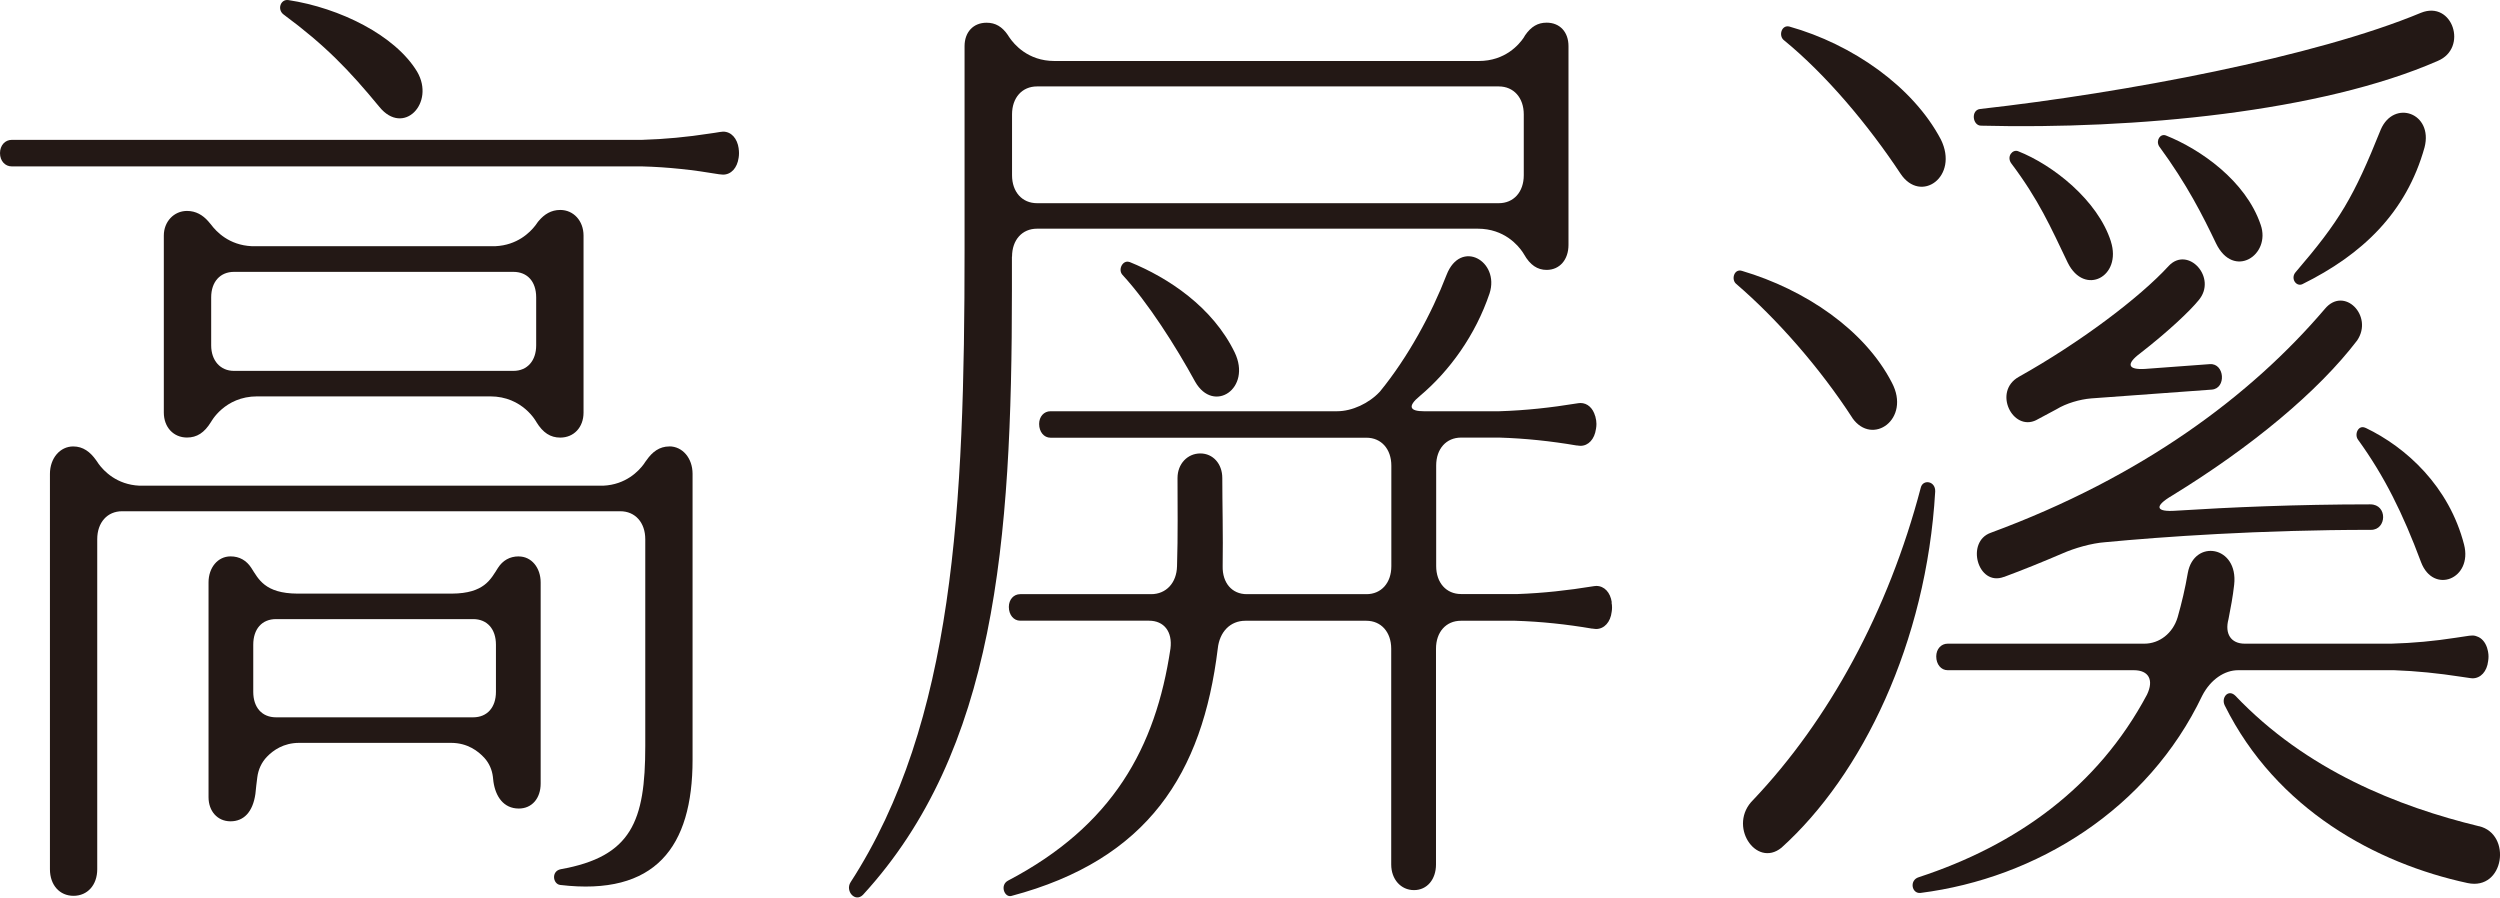
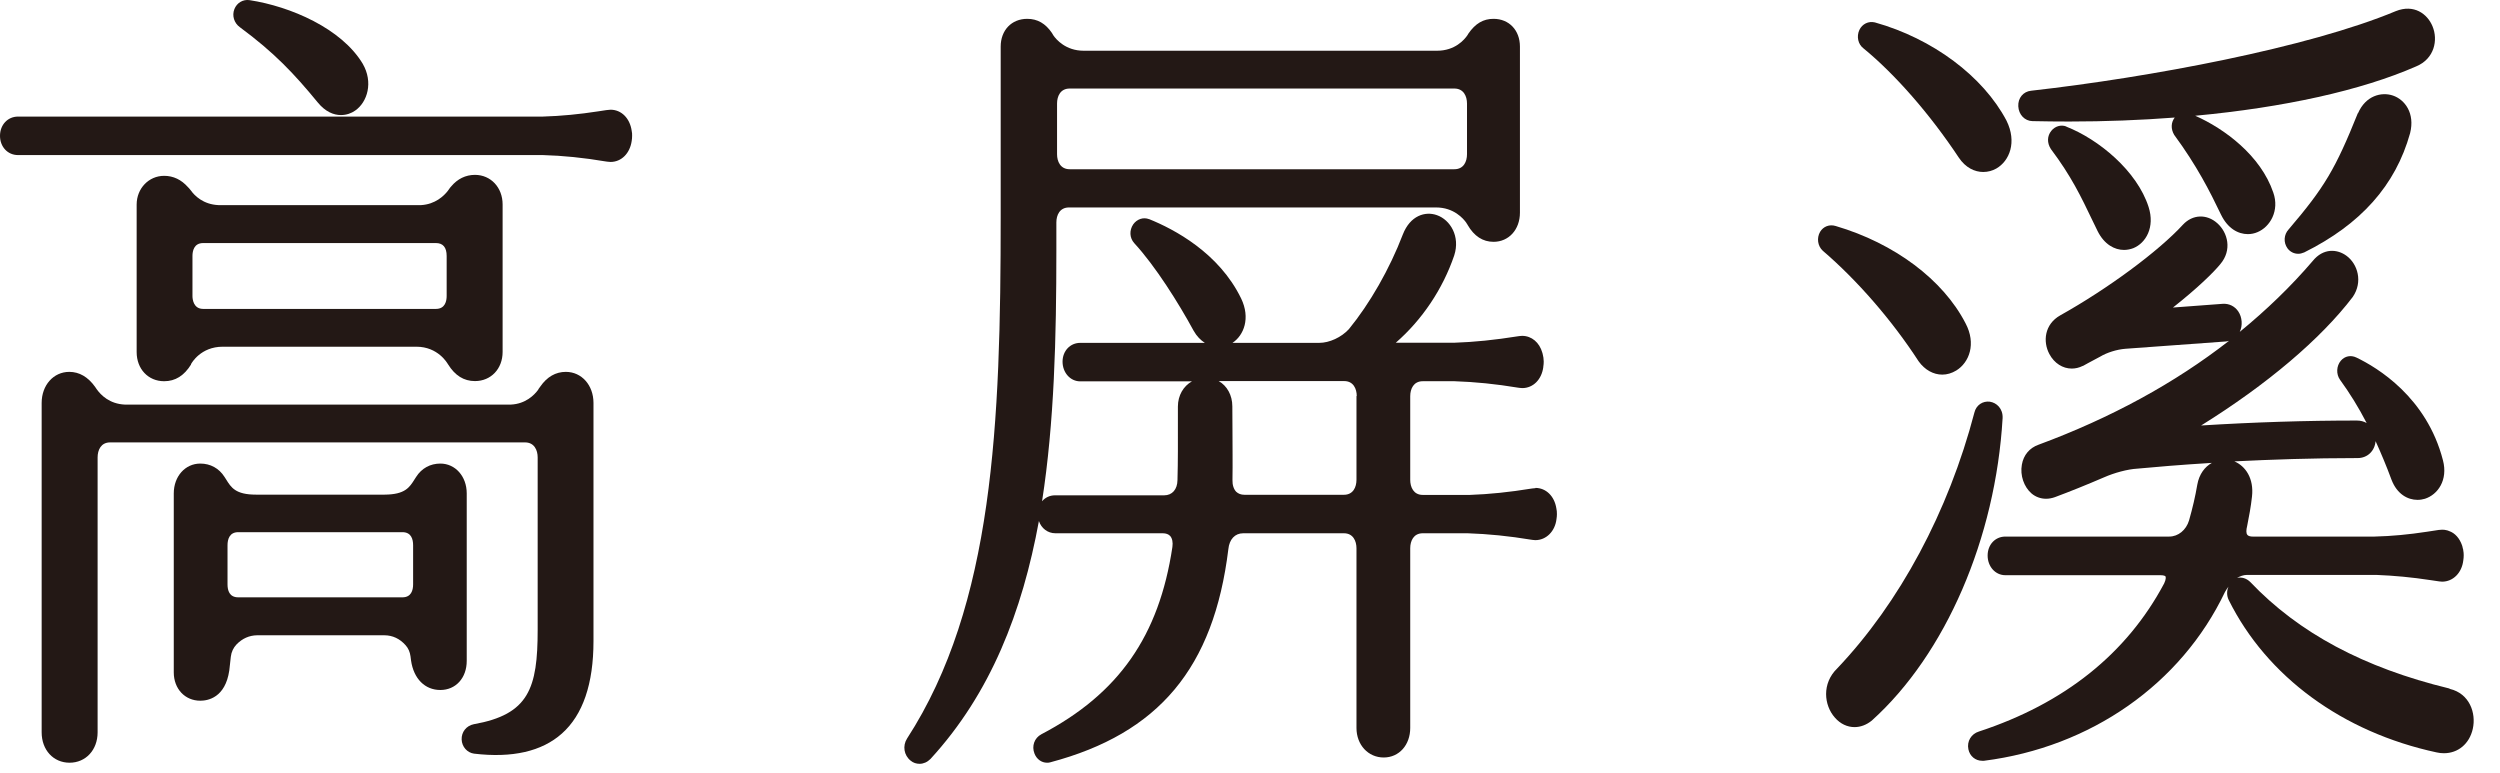
- <svg xmlns="http://www.w3.org/2000/svg" id="_圖層_2" data-name="圖層 2" viewBox="0 0 407 146.09">
+ <svg xmlns="http://www.w3.org/2000/svg" id="_圖層_1" data-name="圖層 1" viewBox="0 0 181.85 56.17">
  <defs>
    <style>
      .cls-1 {
        fill: #231815;
      }
    </style>
  </defs>
-   <g id="_中文" data-name="中文">
-     <g>
-       <g>
-         <path class="cls-1" d="M183.88,42.66c-1.07-.4-1.93,1.2-1.15,2.08,4.13,4.47,8.7,11.65,11.84,17.4,3,5.28,9.27,1.11,6.43-4.78-3.58-7.36-10.77-12.14-17.11-14.71Z" />
-         <path class="cls-1" d="M164.76,41.78c0-2.72,1.64-4.55,4.07-4.55h71.75c4.34,0,6.6,2.77,7.3,3.81.04.06.06.11.1.15.06.08.08.13.1.17s.04.06.04.06c.99,1.74,2.18,2.52,3.67,2.52,2.14,0,3.56-1.68,3.56-4.07V7.51c0-2.31-1.41-3.82-3.56-3.82-1.42,0-2.52.63-3.5,2.05,0,0-.08.15-.25.42-.73,1.07-2.98,3.77-7.29,3.77h-69.09c-4.34,0-6.6-2.77-7.31-3.81-.04-.06-.06-.11-.1-.15-.04-.06-.06-.1-.08-.11l-.06-.11c-.96-1.42-2.05-2.05-3.5-2.05-2.14,0-3.58,1.51-3.58,3.82v33.24c0,41.69-1.7,76.82-18.55,102.86-.92,1.43.73,3.35,2.01,2.06,21.53-23.46,24.25-57.33,24.25-98.39v-5.51ZM164.76,18.62c0-2.72,1.64-4.55,4.07-4.55h75.17c2.43,0,4.07,1.84,4.07,4.55v9.91c0,2.72-1.64,4.55-4.07,4.55h-75.17c-2.43,0-4.07-1.84-4.07-4.55v-9.91Z" />
-         <path class="cls-1" d="M262.4,98.07c-.23-1.63-1.22-2.68-2.52-2.68-.17,0-.54.06-.54.06-4.11.67-8.11,1.11-12.26,1.26h-9.22c-2.41,0-4.05-1.84-4.05-4.55v-16.37c0-2.72,1.64-4.55,4.05-4.55h6.25c4.26.13,8.36.57,12.54,1.28h.1s.36.06.55.06c1.3,0,2.29-1.09,2.52-2.73.02-.04.02-.08.02-.11.04-.23.06-.48.06-.73,0-.38-.06-.75-.15-1.07,0-.08-.02-.13-.06-.21-.36-1.3-1.26-2.12-2.39-2.12-.19,0-.55.06-.55.06-4.23.69-8.36,1.15-12.66,1.28h-12.3c-2.2,0-2.77-.73-.63-2.49,4.84-4.07,9.05-9.91,11.34-16.69,1.7-5.26-4.7-8.93-7-3.02-2.43,6.31-6.27,13.4-10.84,18.99-1.78,1.93-4.55,3.21-6.98,3.21h-46.66c-1.07,0-1.85.88-1.85,2.07,0,1.28.78,2.24,1.85,2.24h51.44c2.41,0,4.05,1.84,4.05,4.55v16.37c0,2.72-1.64,4.55-4.05,4.55h-19.49c-2.41,0-3.98-1.84-3.92-4.55.08-5.03-.06-10.38-.06-14.36,0-2.31-1.51-4-3.58-4s-3.71,1.68-3.71,4c0,4.46.08,9.26-.08,14.36-.06,2.72-1.78,4.55-4.21,4.55h-21.32c-1.07,0-1.85.88-1.85,2.08,0,1.28.78,2.24,1.85,2.24h20.98c2.41,0,3.84,1.76,3.48,4.55-2.41,16.14-9.41,28.84-26.45,37.77-1.36.73-.57,2.79.55,2.49,22.26-5.91,31.11-19.96,33.6-40.25.29-2.79,2.07-4.55,4.49-4.55h19.7c2.41,0,4.05,1.84,4.05,4.55v35.13c0,2.41,1.57,4.17,3.71,4.17s3.58-1.76,3.58-4.17v-35.13c0-2.72,1.64-4.55,4.05-4.55h8.83c4.25.13,8.36.57,12.53,1.28h.11s.36.06.54.06c1.34,0,2.35-1.13,2.54-2.79.04-.23.06-.46.06-.69,0-.29-.02-.57-.08-.82Z" />
-       </g>
-       <g>
-         <path class="cls-1" d="M368.04,36.6c-2.43-7.19-9.85-12.31-15.39-14.53-.94-.4-1.72.78-1.15,1.74,4.57,6.23,7.13,11.34,9.27,15.81,2.85,5.91,8.99,1.91,7.27-3.02Z" />
-         <path class="cls-1" d="M326.24,93.93c3.21-1.19,6.35-2.47,9.5-3.82,1.99-.88,4.76-1.68,6.98-1.84,9.27-.88,25.11-2.01,43.29-2.01,2.56,0,2.72-4.15-.13-4.15-11.99,0-22.91.48-31.61,1.03-3.35.25-3.63-.71-.63-2.47,12.91-7.92,23.75-16.92,30.1-25.24,2.72-4-2.14-8.95-5.28-5.11-11.99,14.06-29.68,27.31-54.35,36.41-4.15,1.45-2.14,8.8,2.12,7.19Z" />
-         <path class="cls-1" d="M374.83,46.26c9.7-4.8,16.91-11.59,19.89-22.28,1.43-5.6-4.99-7.84-7.13-2.89-4.42,11.03-6.69,14.86-13.83,23.18-.94,1.03.06,2.47,1.07,1.99Z" />
-         <path class="cls-1" d="M331.52,68.38c1.07-.57,2.22-1.2,3.29-1.76,1.57-.96,3.79-1.61,5.64-1.76l19.6-1.43c2.43-.15,2.14-4.32-.29-4.15l-10.56.78c-2.77.17-3.14-.78-.78-2.54,4.72-3.67,8.15-6.96,9.5-8.62,3.14-3.67-1.72-8.95-4.86-5.6-4.7,5.13-14.42,12.47-24.4,18.05-4.28,2.41-.99,8.95,2.85,7.04Z" />
-         <path class="cls-1" d="M343.66,39.32c-2.14-6.71-9.43-12.47-15.13-14.71-.86-.32-1.85.8-1.15,1.91,4.57,6.08,6.43,10.38,9.27,16.29,2.72,5.43,8.83,2.24,7-3.5Z" />
-         <path class="cls-1" d="M385.1,69.66c-1.15-.57-1.86,1.03-1.22,1.91,4.28,5.91,7.29,11.97,10.27,19.96,2.01,5.28,8.43,2.72,7-2.87-2.43-9.43-9.35-15.81-16.04-19.01Z" />
-         <path class="cls-1" d="M389.76,109.11c3.67.13,7.21.5,10.8,1.05,0,0,1.36.21,1.43.21,0,0,.36.06.54.06,1.32,0,2.35-1.11,2.54-2.81.04-.25.06-.48.06-.75,0-.23-.02-.46-.06-.67-.02-.13-.04-.27-.08-.38-.02-.13-.06-.27-.1-.38-.31-.92-.88-1.57-1.61-1.82-.1-.04-.19-.08-.29-.1-.15-.04-.31-.06-.48-.06s-.54.04-.54.04c-.75.11-1.47.23-2.2.33-3.48.54-6.9.86-10.46.96h-23.87c-2.22,0-3.29-1.59-2.64-4,.36-1.84.71-3.67.92-5.58.73-6.39-6.56-7.52-7.55-1.91-.42,2.47-.99,4.88-1.65,7.19-.78,2.62-2.98,4.3-5.41,4.3h-32.03c-1.07,0-1.86.88-1.86,2.08,0,1.28.78,2.24,1.86,2.24h30.31c2.43,0,3.29,1.59,2.14,3.98-8.05,15.11-21.32,24.53-37.16,29.72-1.57.48-1.15,2.72.29,2.56,18.89-2.41,37.02-13.58,45.86-32.11,1.36-2.64,3.63-4.15,5.85-4.15h25.36Z" />
-         <path class="cls-1" d="M322.53,20.46c25.11.63,55.36-2.24,74.33-10.54,4.99-2.08,2.43-9.91-2.72-7.84-17.25,7.19-48.21,13.02-71.75,15.66-1.57.15-1.28,2.72.13,2.72Z" />
-         <path class="cls-1" d="M301.57,68.06c3.27,4.63,9.56.15,6.43-5.76-4.44-8.62-14.13-15.16-24.4-18.2-1.28-.4-1.78,1.36-.99,2.08,6.69,5.74,13.69,13.73,18.97,21.88Z" />
-         <path class="cls-1" d="M312.7,79.4c-5.28,20.14-14.99,37.86-27.25,50.79-4.28,4.15.42,11.19,4.57,7.82,13.12-11.82,23.6-33.37,25.03-57.98.08-1.74-2.01-2.06-2.35-.63Z" />
-         <path class="cls-1" d="M403.57,134.51c-13.14-3.19-28.11-9.1-39.66-21.25-1.15-1.13-2.35.32-1.72,1.59,8.41,16.94,24.69,25.72,39.53,28.91,5.99,1.28,7.27-7.97,1.86-9.26Z" />
-         <path class="cls-1" d="M309.41,28.28c3.29,4.95,9.56.48,6.56-5.58-4.55-8.62-14.4-15.49-24.67-18.38-1.28-.31-1.8,1.53-.86,2.24,6.85,5.6,13.69,13.75,18.97,21.72Z" />
-       </g>
-       <g>
-         <path class="cls-1" d="M84.45,90.58c-1.47,0-2.61.67-3.38,1.87-1.16,1.8-2.19,4.16-7.49,4.19h-25.17c-5.31-.03-6.33-2.38-7.5-4.19-.78-1.2-1.91-1.87-3.38-1.87-2.08,0-3.58,1.84-3.58,4.23v34.98c0,2.24,1.43,3.92,3.58,3.92s3.63-1.51,4.05-4.47c.08-.85.2-1.89.31-2.71.16-1.25.69-2.42,1.57-3.33,1.05-1.09,2.73-2.24,5.17-2.26h24.87c2.6.02,4.34,1.32,5.37,2.46.76.84,1.23,1.91,1.37,3.04.03.26.06.53.09.81.34,2.39,1.63,4.38,4.13,4.38,2.14,0,3.56-1.66,3.56-4.07v-32.74c0-2.39-1.49-4.23-3.56-4.23ZM80.74,112.63c0,2.54-1.43,4.15-3.71,4.15h-32.09c-2.3,0-3.71-1.61-3.71-4.15v-7.67c0-2.56,1.41-4.17,3.71-4.17h32.09c2.28,0,3.71,1.61,3.71,4.17v7.67Z" />
-         <path class="cls-1" d="M46.22,2.4c6.69,4.95,10.56,8.95,15.55,15.01,3.92,4.8,9.12-.63,6.14-5.74C64.33,5.75,55.34,1.29,46.93.01c-1.28-.17-1.86,1.59-.71,2.39Z" />
-         <path class="cls-1" d="M34.34,68.72h0s2.19-4.19,7.53-4.19c.02,0,.03,0,.06,0h37.81s.03,0,.06,0c5.34,0,7.53,4.19,7.53,4.19h0c1.07,1.74,2.28,2.52,3.88,2.52,2.22,0,3.79-1.68,3.79-4.07v-28.82c0-2.41-1.64-4.17-3.79-4.17-1.49,0-2.6.71-3.5,1.78-.1.1-.17.21-.25.32-.06.08-.13.17-.19.27-.04.06-.08.1-.11.15-.9,1.17-2.96,3.21-6.5,3.38h-39.68c-3.71-.17-5.79-2.39-6.64-3.54,0,0-.02,0-.02-.02-.13-.17-.29-.36-.44-.52-.88-.99-1.99-1.66-3.44-1.66-2.14,0-3.77,1.76-3.77,4v28.82c0,2.39,1.57,4.07,3.77,4.07,1.62,0,2.83-.78,3.9-2.52ZM34.38,48.41c0-2.56,1.49-4.15,3.71-4.15h45.49c2.29,0,3.71,1.59,3.71,4.15v7.82c0,2.47-1.42,4.15-3.71,4.15h-45.49c-2.22,0-3.71-1.68-3.71-4.15v-7.82Z" />
-         <path class="cls-1" d="M108.98,72.68c-1.63,0-2.79.9-3.71,2.22,0,0-.17.23-.23.31-.02.04-.06.1-.1.15-.04.06-.08.11-.11.17-.84,1.15-2.93,3.37-6.62,3.54H22.7c-3.71-.17-5.79-2.39-6.64-3.54-.04-.06-.08-.11-.11-.17-.04-.06-.32-.46-.32-.46-.94-1.32-2.1-2.22-3.71-2.22-2.14,0-3.79,1.91-3.79,4.47v64.37c0,2.56,1.57,4.32,3.84,4.32s3.86-1.76,3.86-4.32v-53.74c0-2.72,1.64-4.55,4.05-4.55h81.1c2.43,0,4.07,1.84,4.07,4.55v33.69c0,12.22-2.22,17.98-13.77,20.04-1.57.32-1.28,2.41-.08,2.56,15.49,1.84,21.55-6.16,21.55-20.37v-46.56c0-2.56-1.64-4.47-3.79-4.47Z" />
-         <path class="cls-1" d="M120.26,24.18c-.23-1.66-1.22-2.75-2.54-2.75-.06,0-.54.06-.54.06-.54.1-1.09.17-1.63.25-3.67.57-7.31.92-11.05,1.03H1.91c-1.07,0-1.91.88-1.91,2.16s.84,2.16,1.91,2.16h102.61c4.26.11,8.36.57,12.54,1.28,0,0,.48.06.65.06,1.32,0,2.31-1.09,2.54-2.75.04-.25.06-.48.06-.75s-.02-.5-.06-.75Z" />
-       </g>
-     </g>
-   </g>
+   <path class="cls-1" d="M111.69,35.51c-.09,0-.29.03-.3.03-1.59.26-3.06.41-4.47.46h-3.43c-.67,0-.91-.57-.91-1.09v-6.09c0-.53.24-1.09.91-1.09h2.31c1.5.05,3,.2,4.63.47,0,0,.2.03.3.03.79,0,1.41-.62,1.53-1.53,0,0,0-.02,0-.03.02-.12.03-.24.03-.37,0-.19-.03-.38-.08-.57h0s-.01-.05-.02-.07h0c-.21-.75-.78-1.23-1.47-1.23-.1,0-.3.03-.3.03-1.69.27-3.16.42-4.62.47h-4.27c1.92-1.67,3.42-3.91,4.25-6.35.45-1.39-.29-2.59-1.26-2.93-.84-.3-1.94.02-2.48,1.41-.96,2.51-2.4,5.02-3.92,6.88-.55.6-1.42,1-2.16,1h-6.31c.83-.55,1.32-1.8.63-3.23-1.61-3.32-4.88-5.04-6.69-5.77,0,0,0,0-.01,0-.42-.16-.88,0-1.15.38-.29.43-.27.98.07,1.36,1.54,1.67,3.24,4.38,4.32,6.37.23.41.52.7.82.89h-9.06c-.74,0-1.29.59-1.29,1.37s.55,1.43,1.29,1.43h8.12c-.62.35-1.02,1.02-1.02,1.84v1.25c0,1.31.01,2.66-.03,4.09-.01.68-.38,1.11-.97,1.11h-7.94c-.38,0-.71.16-.94.43.89-5.73,1.04-11.91,1.04-18.23v-2.05c0-.53.24-1.09.92-1.09h26.7c1.29,0,1.99.81,2.21,1.13,0,.02.02.04.05.08h0s.03.05.04.07c.47.81,1.1,1.22,1.88,1.22,1.11,0,1.92-.89,1.92-2.12V3.39c0-1.19-.79-2.02-1.92-2.02-.74,0-1.32.33-1.84,1.09,0,.01-.03.05-.05.09-.23.34-.91,1.14-2.22,1.14h-25.71c-1.29,0-1.99-.81-2.2-1.12-.01-.02-.03-.06-.06-.1,0,0,0,0,0,0-.01-.03-.03-.05-.04-.07-.47-.69-1.05-1.03-1.8-1.03-1.14,0-1.93.83-1.93,2.02v12.37c0,15.01-.51,28.23-6.81,37.96-.34.53-.23,1.22.26,1.61.19.16.42.23.65.23.28,0,.56-.12.79-.35,4.39-4.78,6.68-10.72,7.89-17.31.18.53.64.89,1.2.89h7.81c.24,0,.42.07.54.2.15.17.21.46.16.8-.97,6.47-3.9,10.67-9.53,13.62-.51.27-.72.86-.5,1.41.16.41.52.66.91.66.08,0,.16,0,.24-.03,7.9-2.1,11.89-6.87,12.95-15.5.07-.72.48-1.16,1.08-1.16h7.33c.67,0,.91.57.91,1.09v13.07c0,1.23.85,2.15,1.98,2.15s1.93-.92,1.93-2.15v-13.07c0-.53.24-1.09.91-1.09h3.27c1.5.05,3,.2,4.63.47,0,0,.2.03.29.03.8,0,1.44-.65,1.54-1.54.02-.12.03-.24.03-.35,0-.16-.01-.29-.04-.42-.14-.89-.75-1.49-1.53-1.49ZM76.89,11.22v-3.69c0-.53.24-1.09.92-1.09h27.98c.68,0,.92.57.92,1.09v3.69c0,.53-.24,1.09-.92,1.09h-27.98c-.68,0-.92-.57-.92-1.09ZM98.67,28.81v6.09c0,.53-.24,1.09-.91,1.09h-7.25c-.24,0-.44-.08-.59-.22-.18-.19-.28-.49-.27-.86.02-1.19,0-2.43,0-3.56,0-.64-.01-1.25-.01-1.79,0-.82-.39-1.5-.99-1.84h9.13c.67,0,.91.57.91,1.09Z" />
+   <path class="cls-1" d="M171.51,8.23c-1.63,4.06-2.43,5.41-5.03,8.45-.36.39-.39.96-.09,1.38.19.26.48.4.78.4.14,0,.27-.03.41-.09,0,0,0,0,.01,0,4.13-2.05,6.66-4.88,7.72-8.68.37-1.46-.39-2.45-1.25-2.74-.83-.28-1.98,0-2.54,1.29Z" />
+   <path class="cls-1" d="M150.3,9.2c-.38-.15-.82-.02-1.09.32-.3.37-.32.87-.03,1.32,1.48,1.97,2.18,3.43,3.06,5.27l.34.7c.49.98,1.24,1.37,1.92,1.37.24,0,.47-.05.68-.13.91-.37,1.58-1.52,1.11-2.99-.84-2.63-3.64-4.93-5.99-5.85Z" />
+   <path class="cls-1" d="M147.85,8.81c.89.02,1.78.03,2.66.03,2.63,0,5.21-.1,7.68-.29-.27.35-.3.82-.04,1.26,1.66,2.26,2.59,4.1,3.4,5.79.49,1.02,1.25,1.43,1.96,1.43.24,0,.48-.05.69-.14.93-.38,1.62-1.57,1.16-2.88-.91-2.69-3.55-4.65-5.68-5.59,6.43-.6,12.08-1.84,16.07-3.59,1.33-.55,1.61-1.92,1.19-2.92-.37-.9-1.35-1.63-2.67-1.1-6.37,2.66-17.92,4.82-26.53,5.79-.57.06-.96.53-.93,1.13.03.61.47,1.07,1.03,1.08Z" />
+   <path class="cls-1" d="M139.55,26.26s0,.01.01.02c.45.63,1.08.97,1.72.97.34,0,.69-.1,1.02-.3.94-.58,1.47-1.94.67-3.44-1.63-3.16-5.16-5.81-9.44-7.07-.46-.14-.9.03-1.14.43-.25.44-.18,1.02.2,1.37,2.51,2.15,5.04,5.07,6.95,8.01Z" />
+   <path class="cls-1" d="M144.75,29.22c-.53-.07-1,.25-1.13.78-1.89,7.22-5.44,13.84-9.98,18.62-1.13,1.09-.97,2.68-.17,3.58.4.46.91.69,1.43.69.43,0,.87-.16,1.26-.48,5.36-4.83,9-13.25,9.51-22,.03-.69-.44-1.12-.93-1.19Z" />
+   <path class="cls-1" d="M178.16,50.08c-6.22-1.51-10.95-4.04-14.48-7.75-.28-.27-.63-.37-.96-.29.23-.13.47-.22.72-.22h9.43c1.28.05,2.57.17,3.94.38,0,0,.54.08.54.08h0s.2.03.29.03c.8,0,1.44-.65,1.54-1.55.02-.12.03-.24.03-.37,0-.12-.01-.24-.03-.34,0-.06-.02-.12-.04-.18-.01-.07-.03-.14-.05-.2-.18-.52-.52-.9-.94-1.04-.07-.03-.15-.06-.18-.06-.11-.03-.21-.04-.33-.04-.08,0-.26.02-.26.02-.01,0-.11.02-.13.02-.24.04-.48.07-.72.11-1.31.2-2.55.32-3.8.35h-8.88c-.11,0-.3-.02-.38-.13-.09-.11-.09-.34-.01-.65.13-.66.27-1.38.35-2.13.15-1.33-.48-2.22-1.28-2.56,2.62-.13,5.67-.24,8.97-.24.71,0,1.24-.52,1.3-1.23.39.86.78,1.78,1.16,2.81.4,1.04,1.17,1.46,1.89,1.46.19,0,.37-.03.54-.08.93-.3,1.69-1.35,1.31-2.8-1.18-4.59-4.79-6.75-6.29-7.47-.41-.2-.85-.11-1.14.23-.32.38-.35.97-.06,1.38.72.99,1.35,2.01,1.94,3.15-.2-.11-.43-.18-.71-.18-3.67,0-7.48.12-11.33.36,4.79-2.98,8.69-6.28,11.03-9.35.75-1.1.36-2.39-.45-2.99-.67-.5-1.69-.58-2.46.37-1.59,1.86-3.37,3.57-5.31,5.16.22-.46.18-1.06-.11-1.49-.26-.38-.67-.58-1.13-.55l-3.62.27c1.79-1.41,2.97-2.57,3.44-3.15.88-1.03.55-2.3-.21-2.98-.77-.69-1.8-.65-2.5.1-1.78,1.94-5.46,4.66-8.93,6.6-1.15.65-1.27,1.91-.79,2.81.36.68.98,1.06,1.63,1.06.26,0,.53-.06.79-.19h.02s.38-.21.38-.21c.28-.15.57-.31.88-.47.48-.29,1.2-.52,1.83-.57l7.29-.53c.09,0,.17-.03.25-.05-3.95,3.08-8.59,5.61-13.86,7.56-.65.23-1.09.75-1.21,1.45-.14.78.15,1.62.71,2.1.3.25.67.38,1.05.38.21,0,.43-.04.65-.12,1.1-.41,2.27-.88,3.57-1.44.75-.33,1.71-.59,2.41-.63,1.28-.12,3.14-.28,5.43-.42-.5.28-.92.8-1.06,1.59-.14.83-.34,1.69-.6,2.6-.21.7-.79,1.17-1.44,1.17h-11.92c-.74,0-1.29.59-1.29,1.38s.55,1.43,1.29,1.43h11.28c.23,0,.35.05.37.09.02.03.05.2-.1.51-2.72,5.11-7.26,8.73-13.47,10.77-.56.17-.89.71-.77,1.29.1.5.51.84,1.01.84.04,0,.08,0,.12,0,7.78-.99,14.34-5.58,17.53-12.27.08-.15.17-.28.26-.4-.13.3-.14.66.02.98,2.77,5.57,8.28,9.61,15.12,11.08.18.04.35.06.53.06,1.02,0,1.85-.67,2.1-1.77.26-1.16-.24-2.57-1.67-2.91Z" />
+   <path class="cls-1" d="M142.48,11.46s0,0,0,0c.5.75,1.17,1.05,1.78,1.05.34,0,.67-.09.95-.25.96-.55,1.52-1.92.74-3.49-1.7-3.22-5.36-5.96-9.57-7.14-.47-.11-.92.11-1.13.55-.22.48-.09,1.04.29,1.33,2.32,1.9,4.85,4.8,6.94,7.95Z" />
+   <path class="cls-1" d="M33.95,35.89c0-1.24-.83-2.17-1.92-2.17-.73,0-1.36.34-1.76.97l-.11.17c-.37.59-.69,1.11-2.18,1.12h-9.36c-1.49,0-1.81-.52-2.18-1.12l-.11-.17c-.4-.63-1.03-.97-1.76-.97-1.1,0-1.93.93-1.93,2.17v13.02c0,1.19.81,2.06,1.93,2.06.54,0,1.82-.21,2.11-2.21.03-.31.07-.69.11-.99.04-.35.19-.66.42-.9.42-.43.92-.65,1.49-.66h9.25c.61,0,1.13.25,1.55.72.2.22.32.5.36.81.01.09.02.18.04.31.19,1.32,1.01,2.14,2.13,2.14s1.92-.87,1.92-2.12v-12.18ZM30.05,39.66v2.85c0,.43-.14.94-.78.94h-11.94c-.65,0-.78-.51-.78-.94v-2.85c0-.43.14-.95.78-.95h11.94c.65,0,.78.52.78.95Z" />
+   <path class="cls-1" d="M17.45,1.98c2.5,1.85,3.92,3.35,5.67,5.48.55.67,1.15.91,1.68.91.4,0,.76-.13,1.04-.33.88-.61,1.33-2.05.54-3.41C24.84,2.07,21.14.47,18.15.01c-.48-.07-.92.2-1.1.65-.19.48-.02,1.02.4,1.32Z" />
+   <path class="cls-1" d="M13.89,26.49s.01-.02.02-.03c.03-.05.69-1.24,2.29-1.24h14.09c1.57,0,2.25,1.2,2.28,1.25,0,0,.01.02.02.03.51.82,1.15,1.22,1.96,1.22,1.16,0,2.01-.89,2.01-2.12v-10.73c0-1.23-.86-2.15-2.01-2.15-.68,0-1.27.29-1.73.84-.06.06-.11.13-.15.19-.03.04-.07.09-.1.14-.28.36-.91.97-1.94,1.03h-14.74c-1.11-.05-1.74-.69-2.01-1.07-.01-.02-.03-.03-.04-.05-.06-.07-.12-.15-.17-.19-.48-.54-1.06-.82-1.73-.82-1.12,0-2,.92-2,2.09v10.73c0,1.23.84,2.12,2,2.12.81,0,1.45-.4,1.96-1.22ZM14,21.53v-2.91c0-.35.1-.94.78-.94h16.93c.52,0,.78.32.78.94v2.91c0,.35-.1.94-.78.94H14.78c-.72,0-.78-.72-.78-.94Z" />
+   <path class="cls-1" d="M41.16,27.05c-.74,0-1.37.36-1.86,1.07l-.08.11s-.07.09-.08.13c-.28.38-.91,1.02-1.98,1.07H9.08c-1.11-.05-1.74-.69-2.04-1.11l-.13-.19c-.51-.71-1.14-1.08-1.87-1.08-1.15,0-2.01.97-2.01,2.26v23.96c0,1.28.85,2.21,2.03,2.21s2.04-.93,2.04-2.21v-20c0-.53.24-1.09.91-1.09h30.18c.68,0,.92.57.92,1.09v12.54c0,4.26-.64,6.16-4.65,6.87-.54.11-.9.57-.88,1.11.02.53.4.96.9,1.03,2.78.33,4.93-.16,6.39-1.46,1.53-1.36,2.3-3.62,2.3-6.72v-17.33c0-1.29-.86-2.26-2.01-2.26Z" />
+   <path class="cls-1" d="M44.41,7.98s-.27.03-.31.03c-.17.03-.35.06-.59.09-1.36.21-2.68.34-4.02.38H1.31c-.75,0-1.31.6-1.31,1.4s.56,1.4,1.31,1.4h38.18c1.45.04,2.95.19,4.61.47,0,0,.23.03.31.03.79,0,1.41-.62,1.54-1.53.02-.12.03-.24.03-.37s0-.24-.03-.36c-.13-.92-.75-1.54-1.54-1.54Z" />
</svg>
